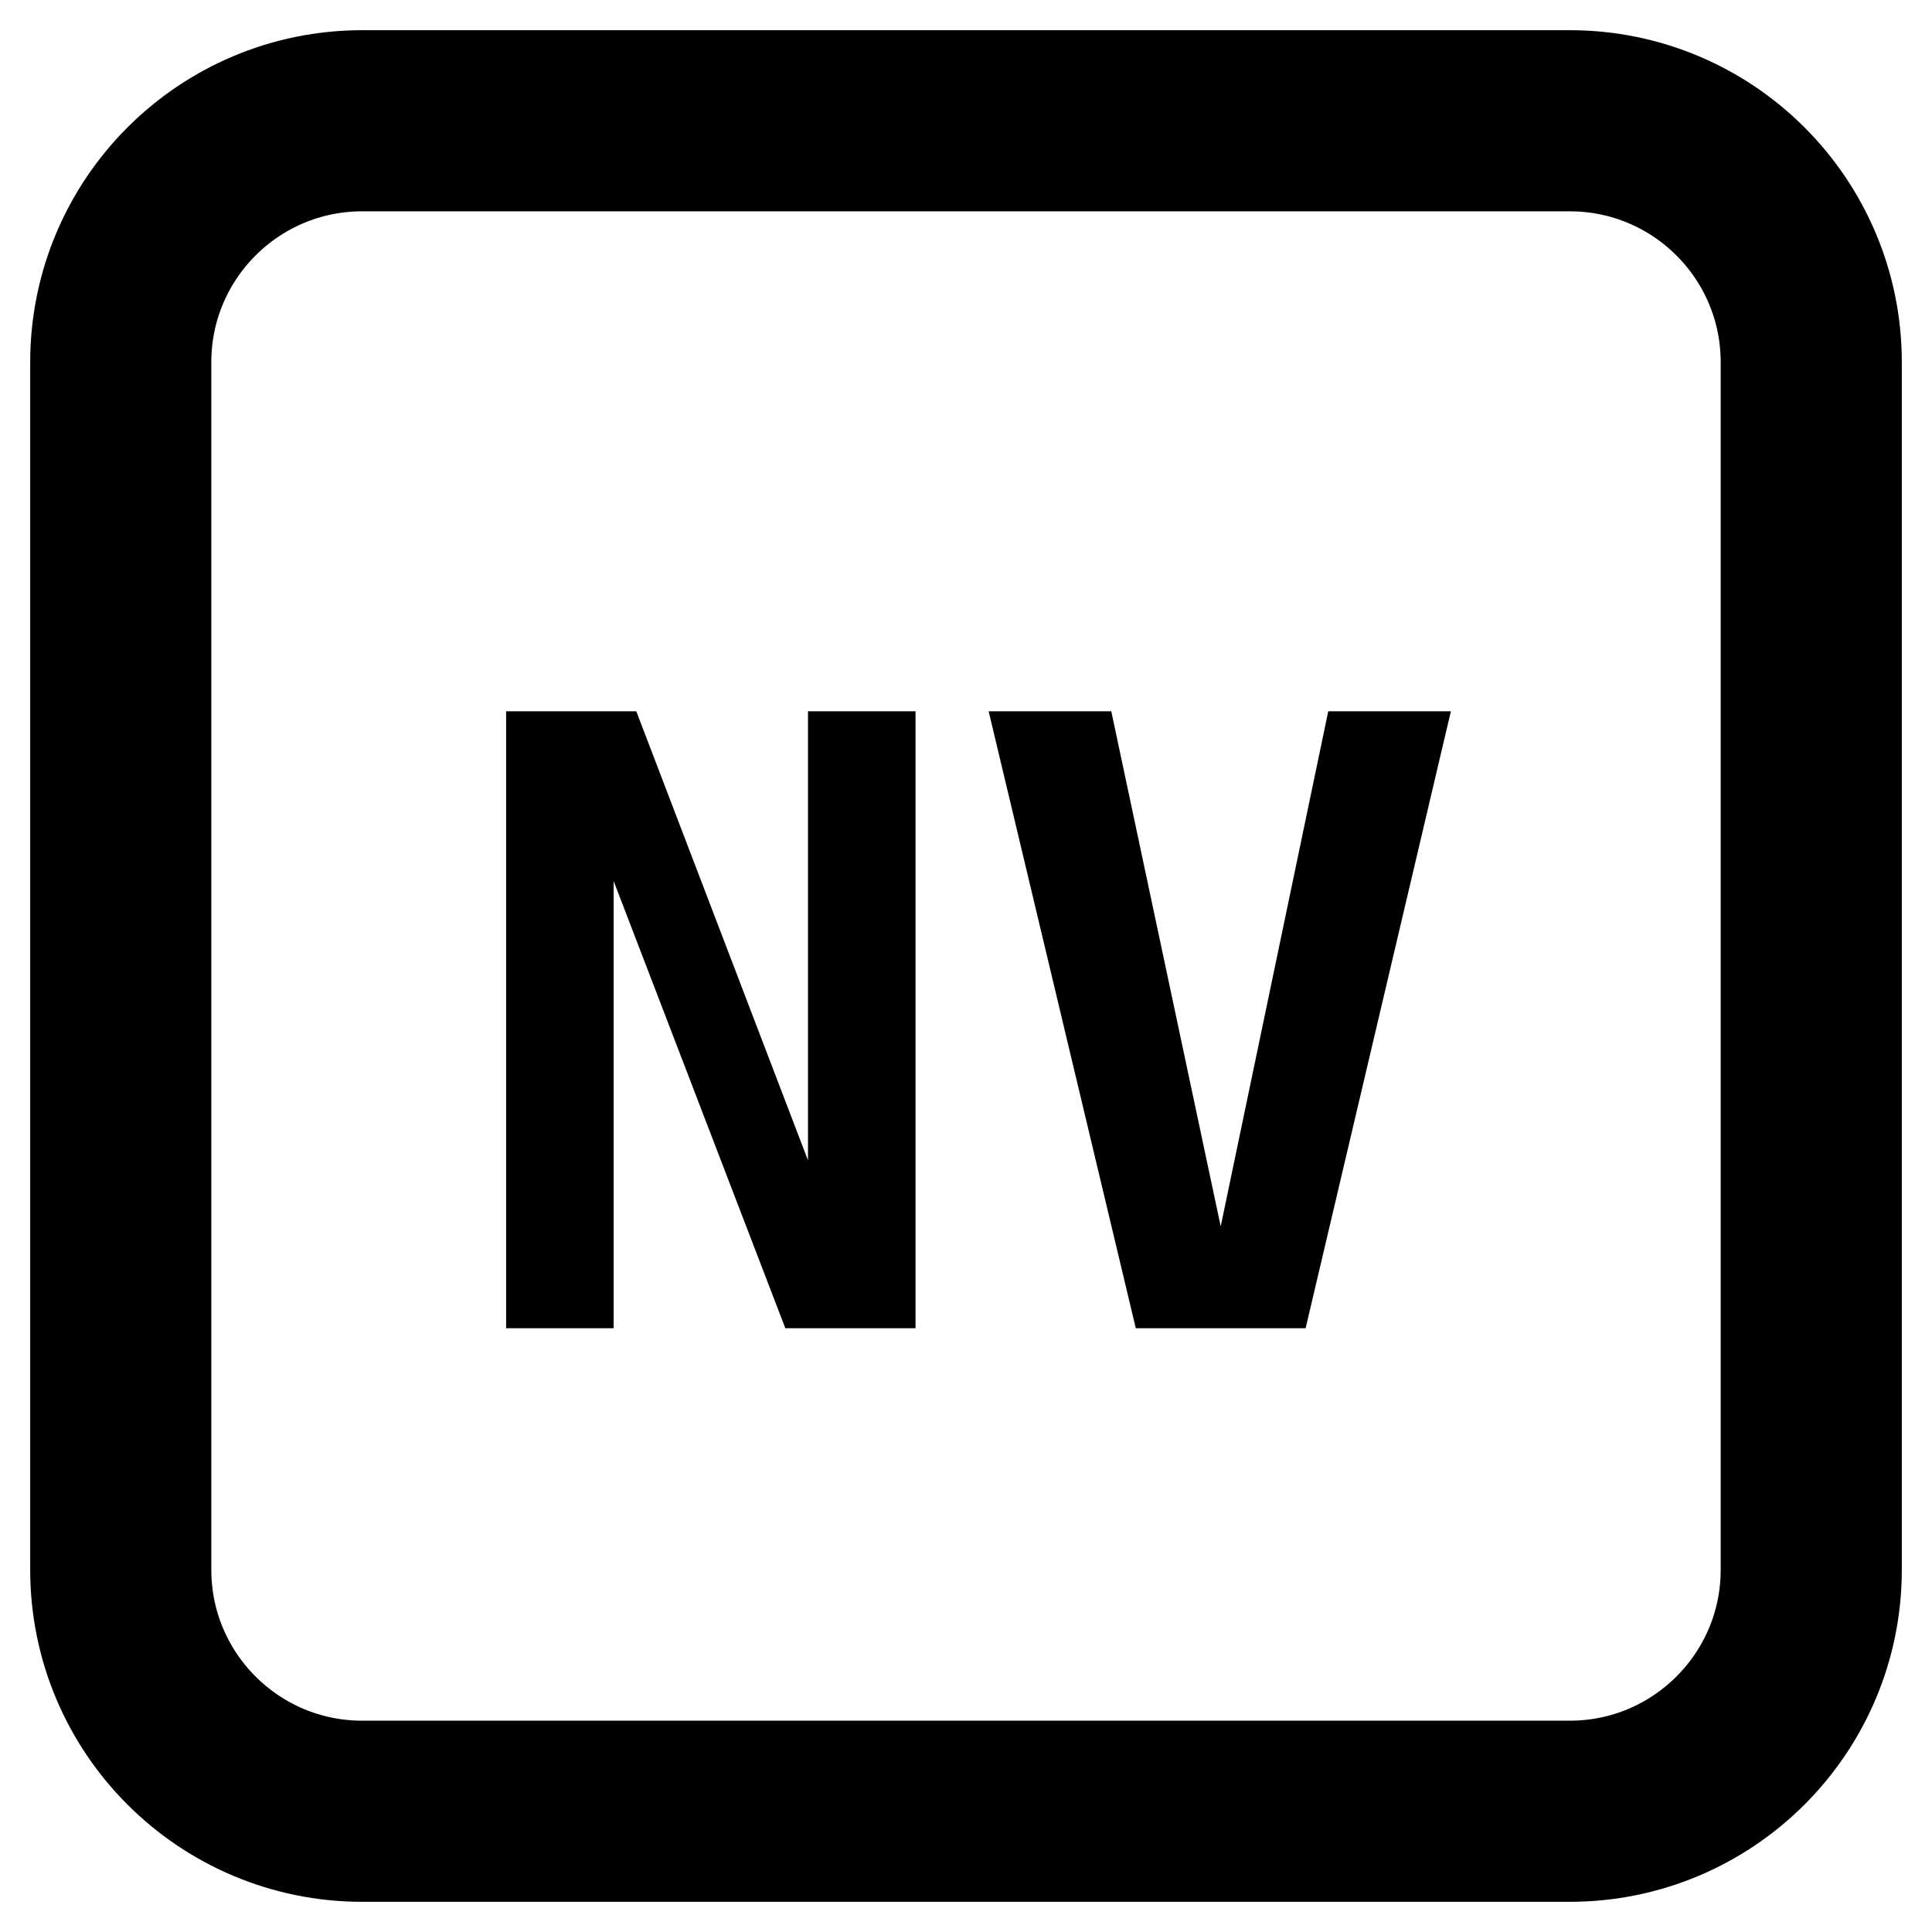
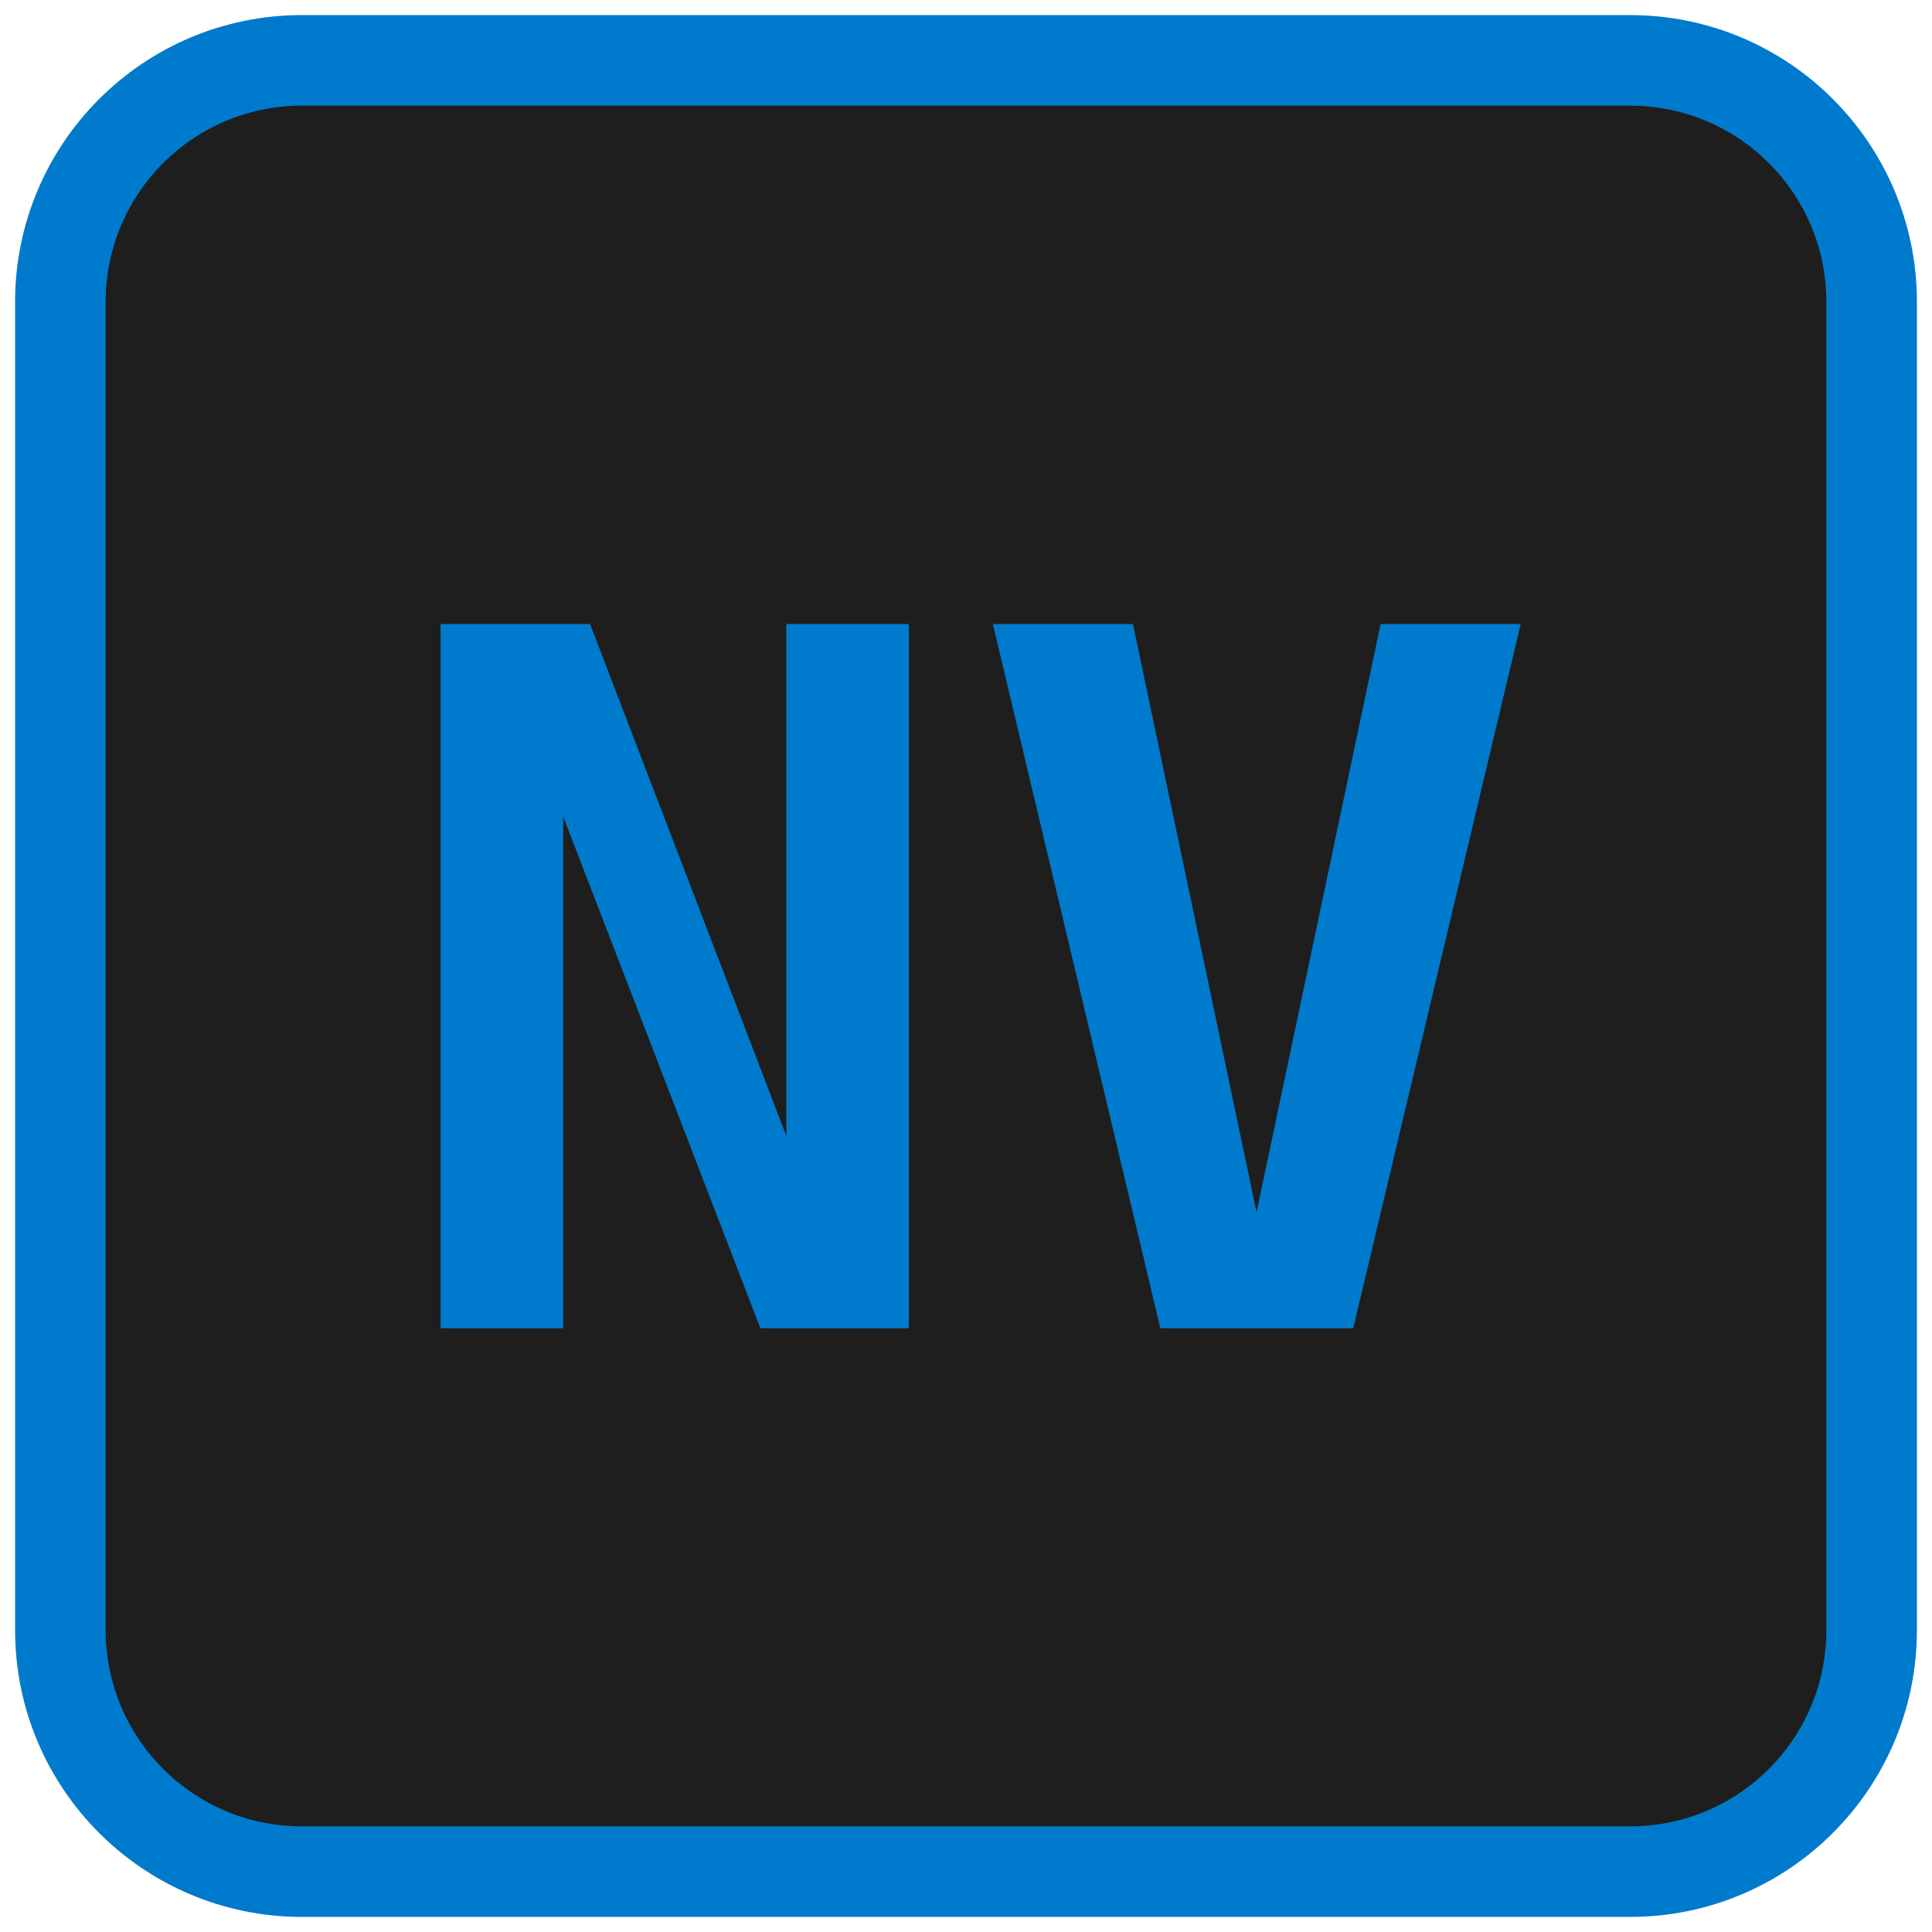
- <svg xmlns="http://www.w3.org/2000/svg" viewBox="0 0 16 16" fill="currentColor">
-   <rect x="1" y="1" width="14" height="14" rx="2" fill="none" stroke="currentColor" stroke-width="1.5" />
-   <text x="8" y="11" text-anchor="middle" font-size="7" font-family="monospace" font-weight="bold">NV</text>
+ <svg xmlns="http://www.w3.org/2000/svg" viewBox="0 0 128 128">
+   <rect x="4" y="4" width="120" height="120" rx="16" fill="#1e1e1e" stroke="#007acc" stroke-width="6" />
+   <text x="64" y="88" text-anchor="middle" font-size="64" font-family="monospace" font-weight="bold" fill="#007acc">NV</text>
</svg>
